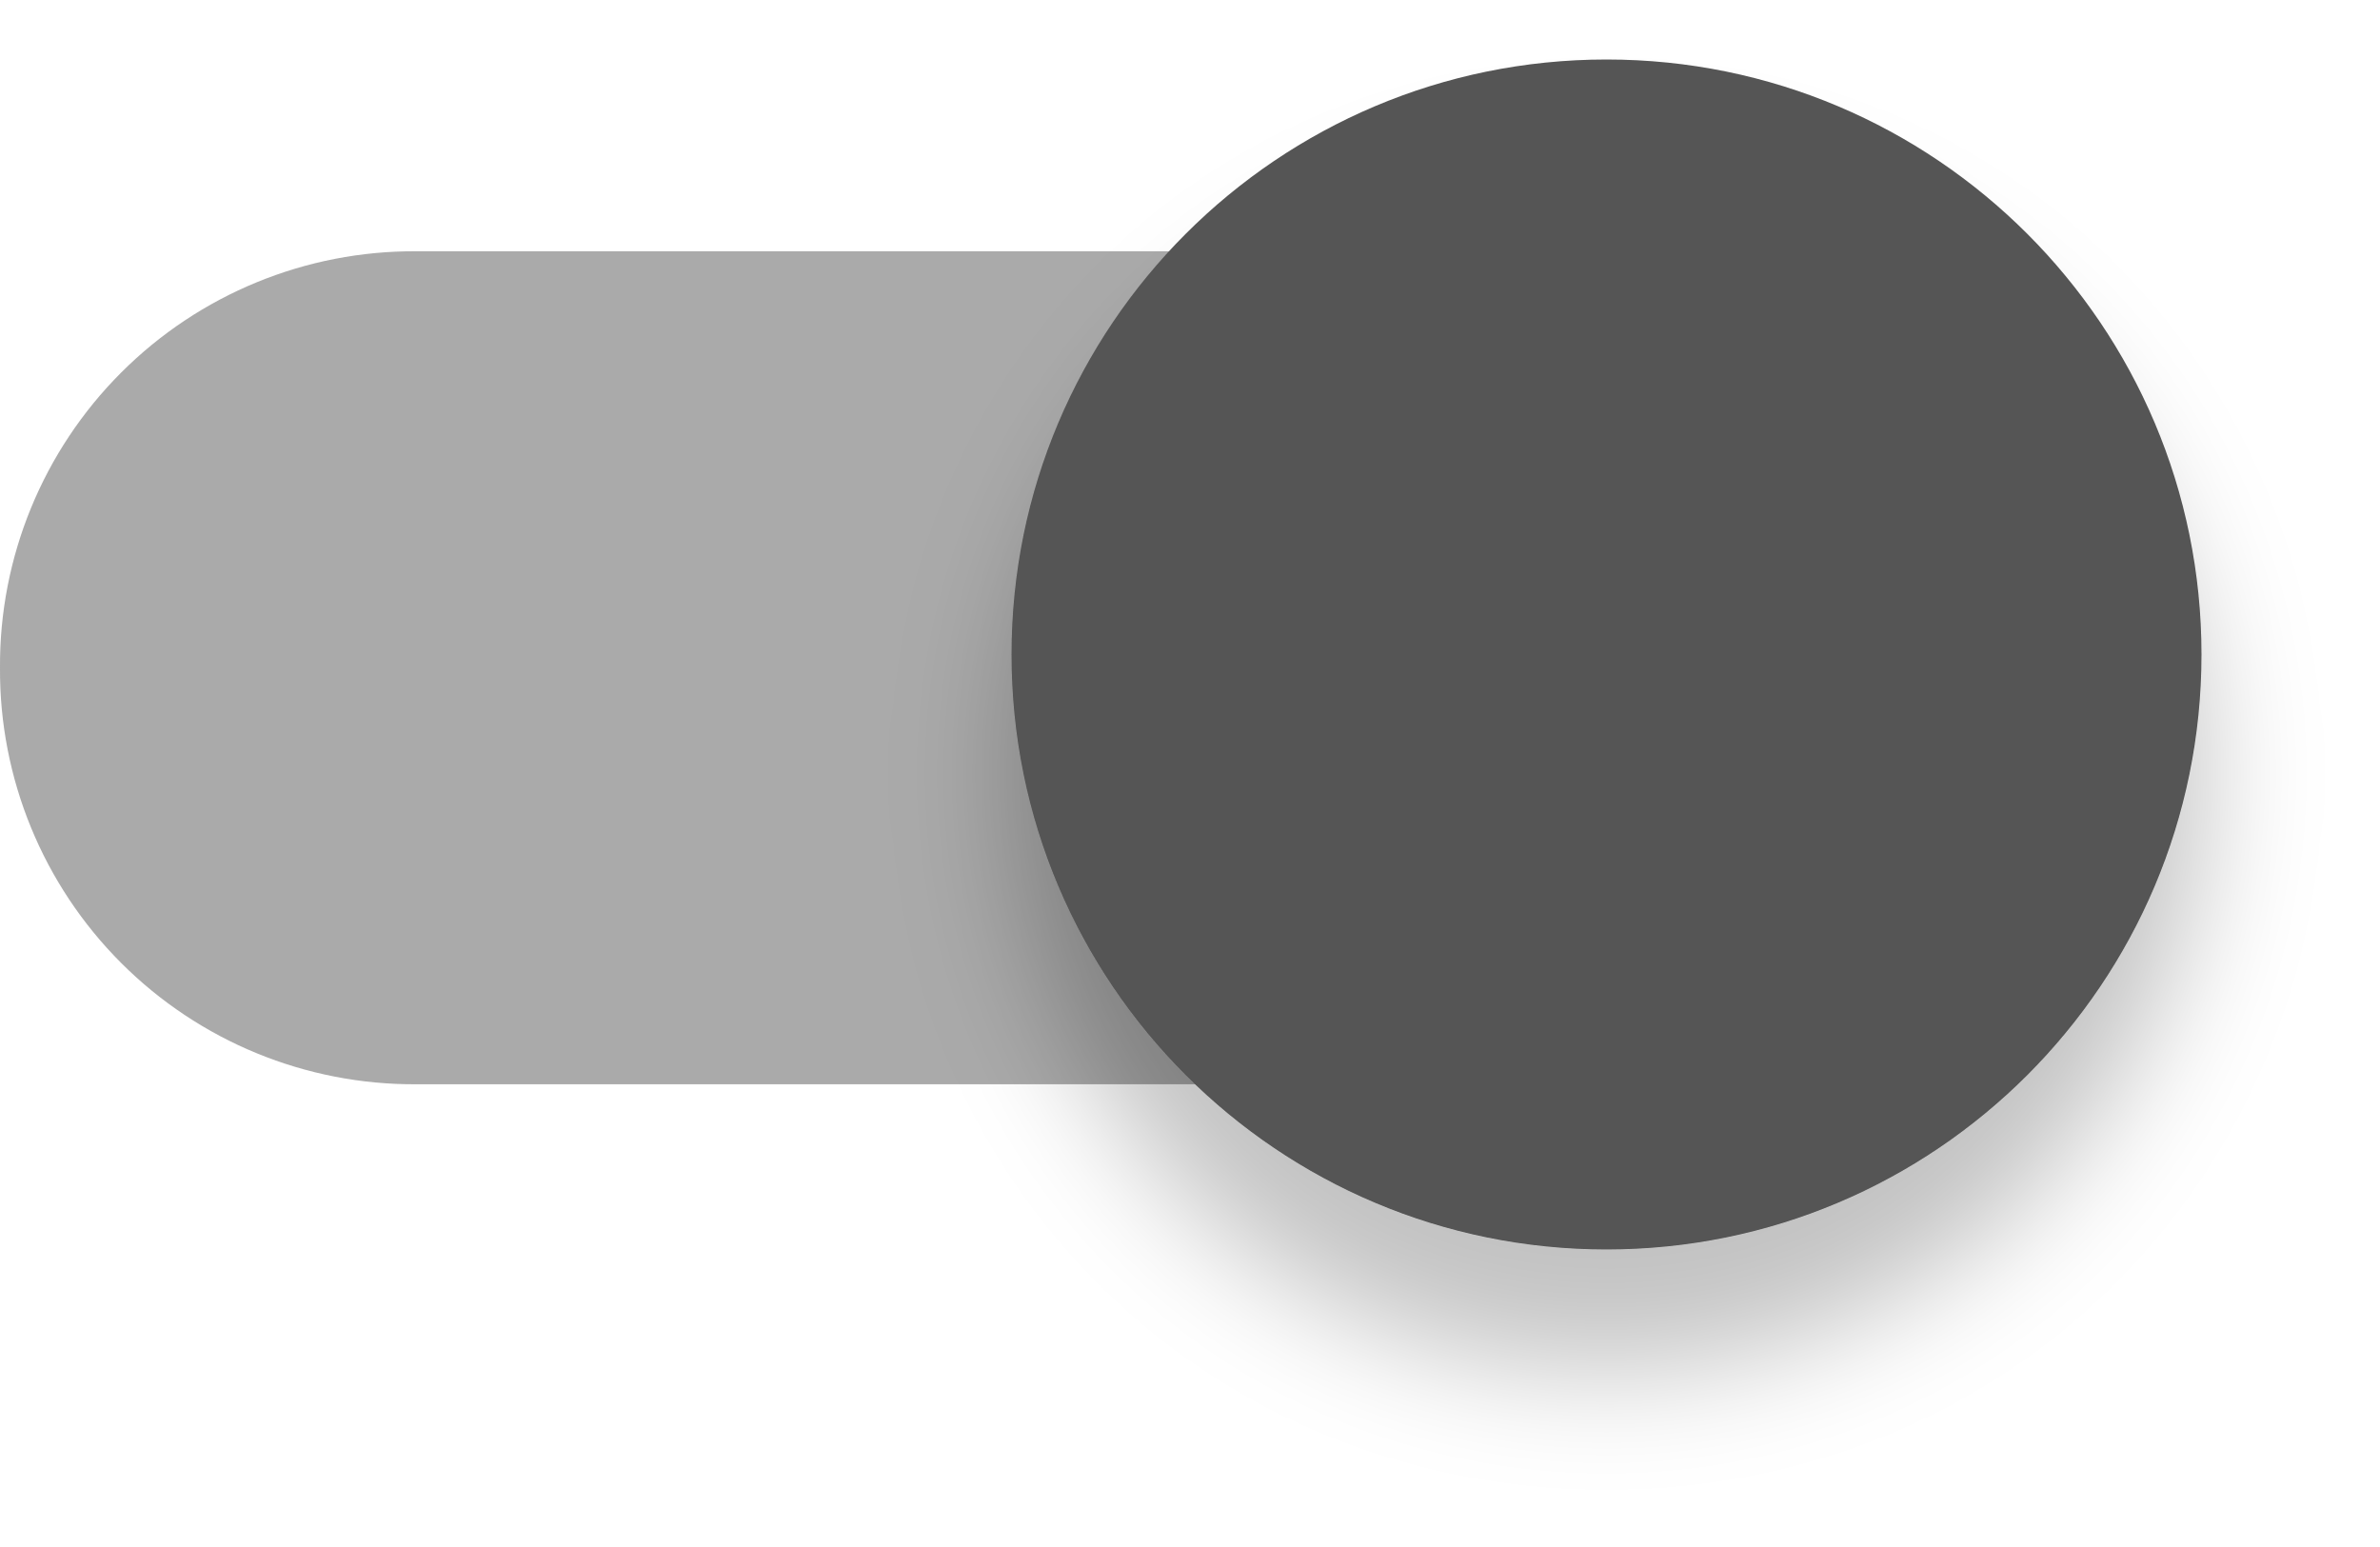
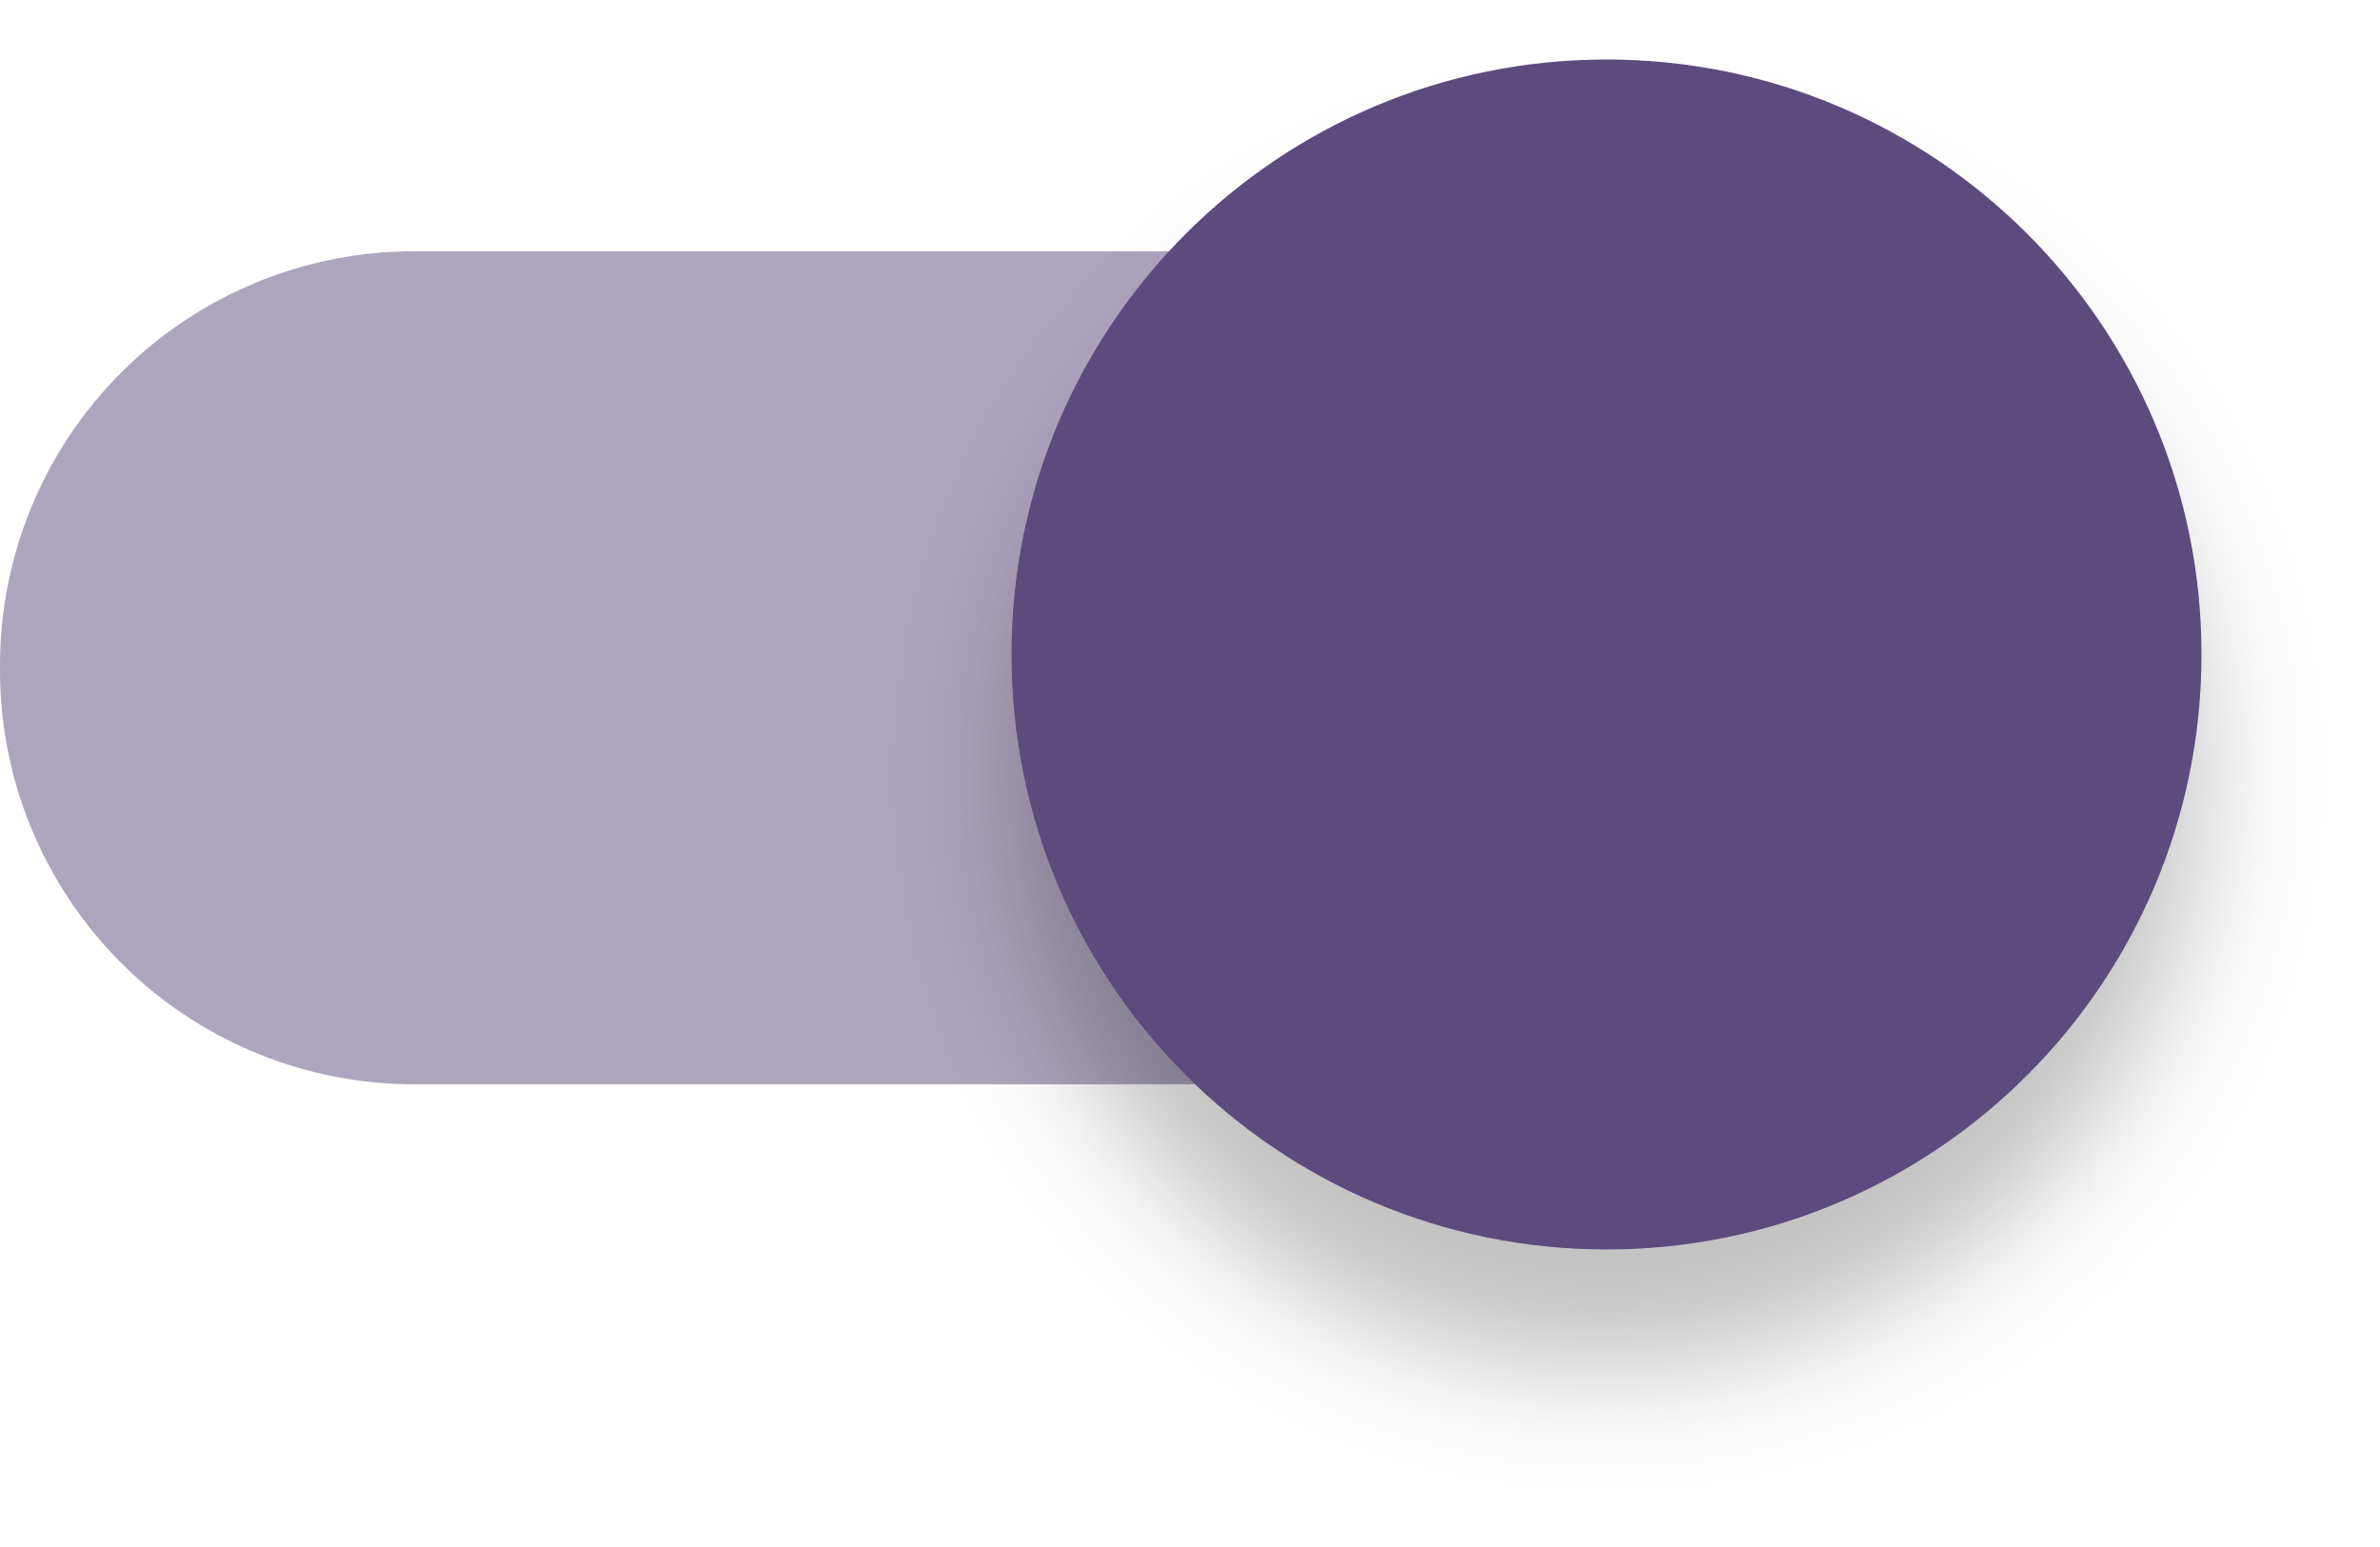
<svg xmlns="http://www.w3.org/2000/svg" width="40" height="26" viewBox="0 0 40 26">
  <defs>
    <style type="text/css">
-             .cls-1,.cls-2{fill:#555555}.cls-1{fill-rule:evenodd;opacity:.5}.cls-3{filter:url(#switch_button)}
+             .cls-1,.cls-2{fill:#5c4b7d}.cls-1{fill-rule:evenodd;opacity:.5}.cls-3{filter:url(#switch_button)}
        </style>
    <filter id="switch_button" width="26" height="26" x="14" y="0" filterUnits="userSpaceOnUse">
      <feOffset dy="2" />
      <feGaussianBlur result="blur" stdDeviation="1" />
      <feFlood flood-opacity=".239" />
      <feComposite in2="blur" operator="in" />
      <feComposite in="SourceGraphic" />
    </filter>
  </defs>
  <g id="switch_on" transform="translate(0 1)">
    <path id="switch_path" d="M37 10a6.957 6.957 0 0 1-7 7H10a6.957 6.957 0 0 1-7-7 6.957 6.957 0 0 1 7-7h20a6.957 6.957 0 0 1 7 7z" class="cls-1" transform="translate(-3 .223)" />
    <g class="cls-3" transform="translate(0 -1)">
      <path id="switch_button-2" d="M10 0A10 10 0 1 1 0 10 10 10 0 0 1 10 0z" class="cls-2" data-name="switch_button" transform="translate(17 1)" />
    </g>
  </g>
</svg>
